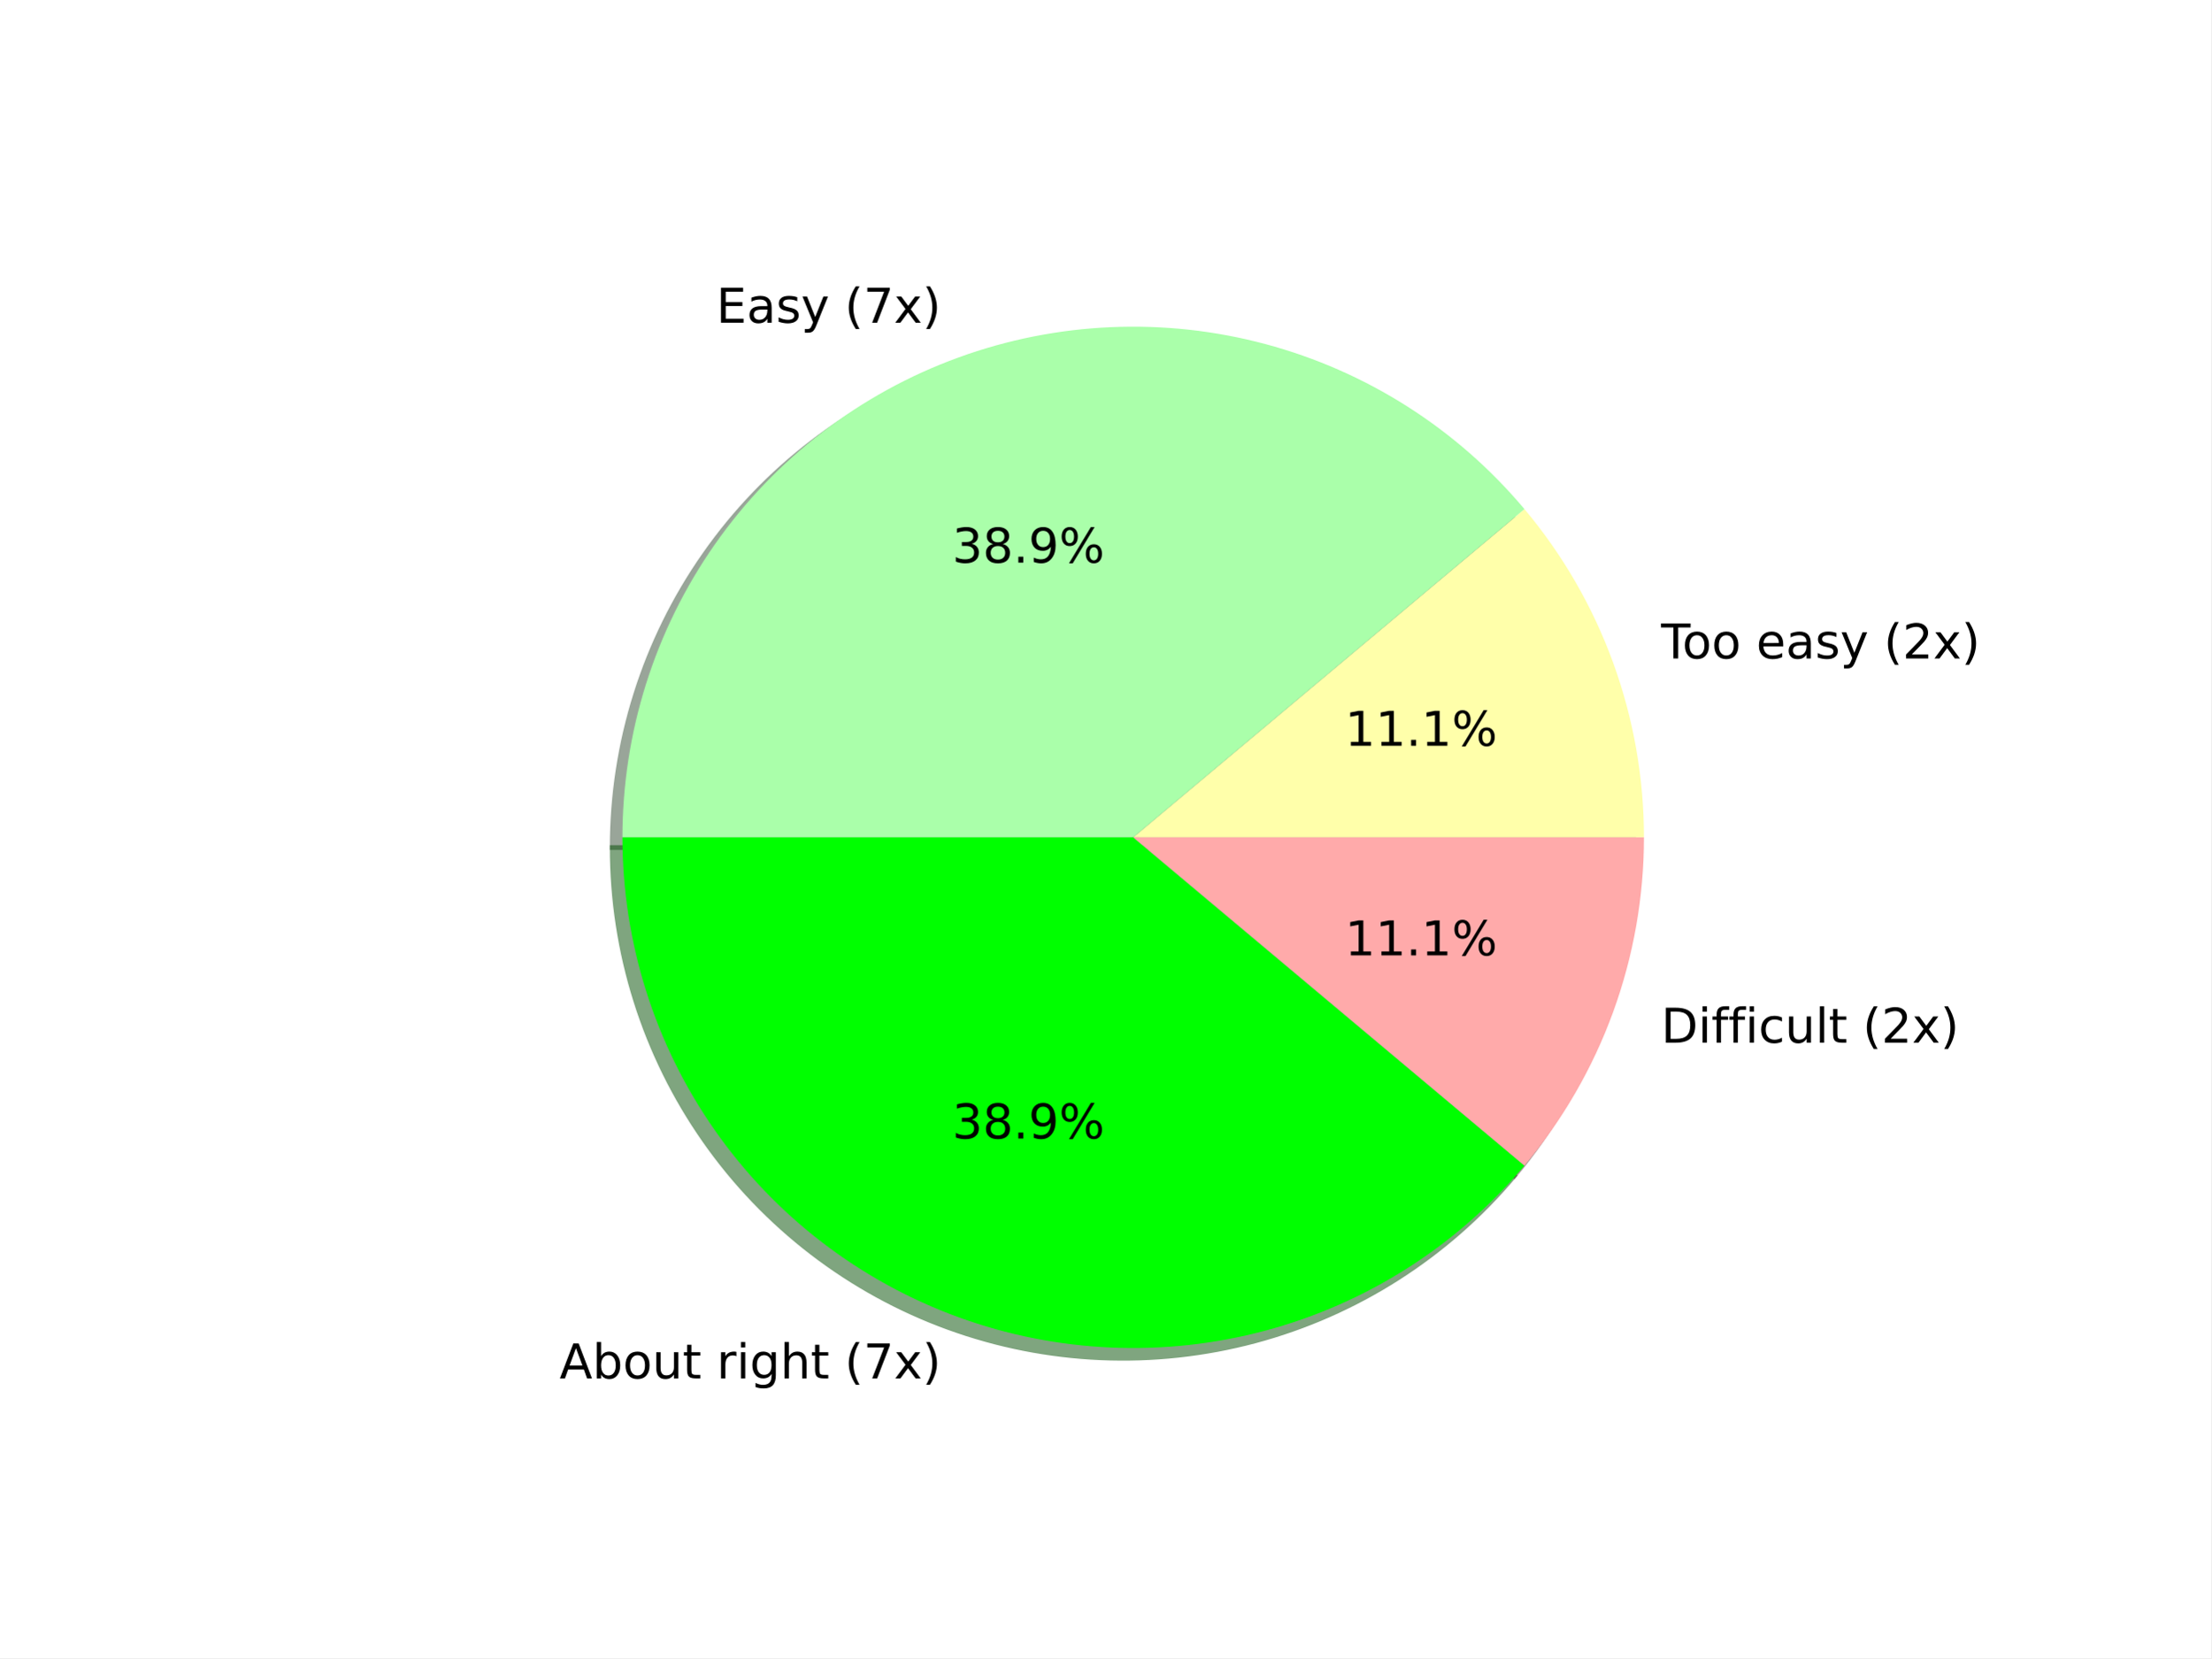
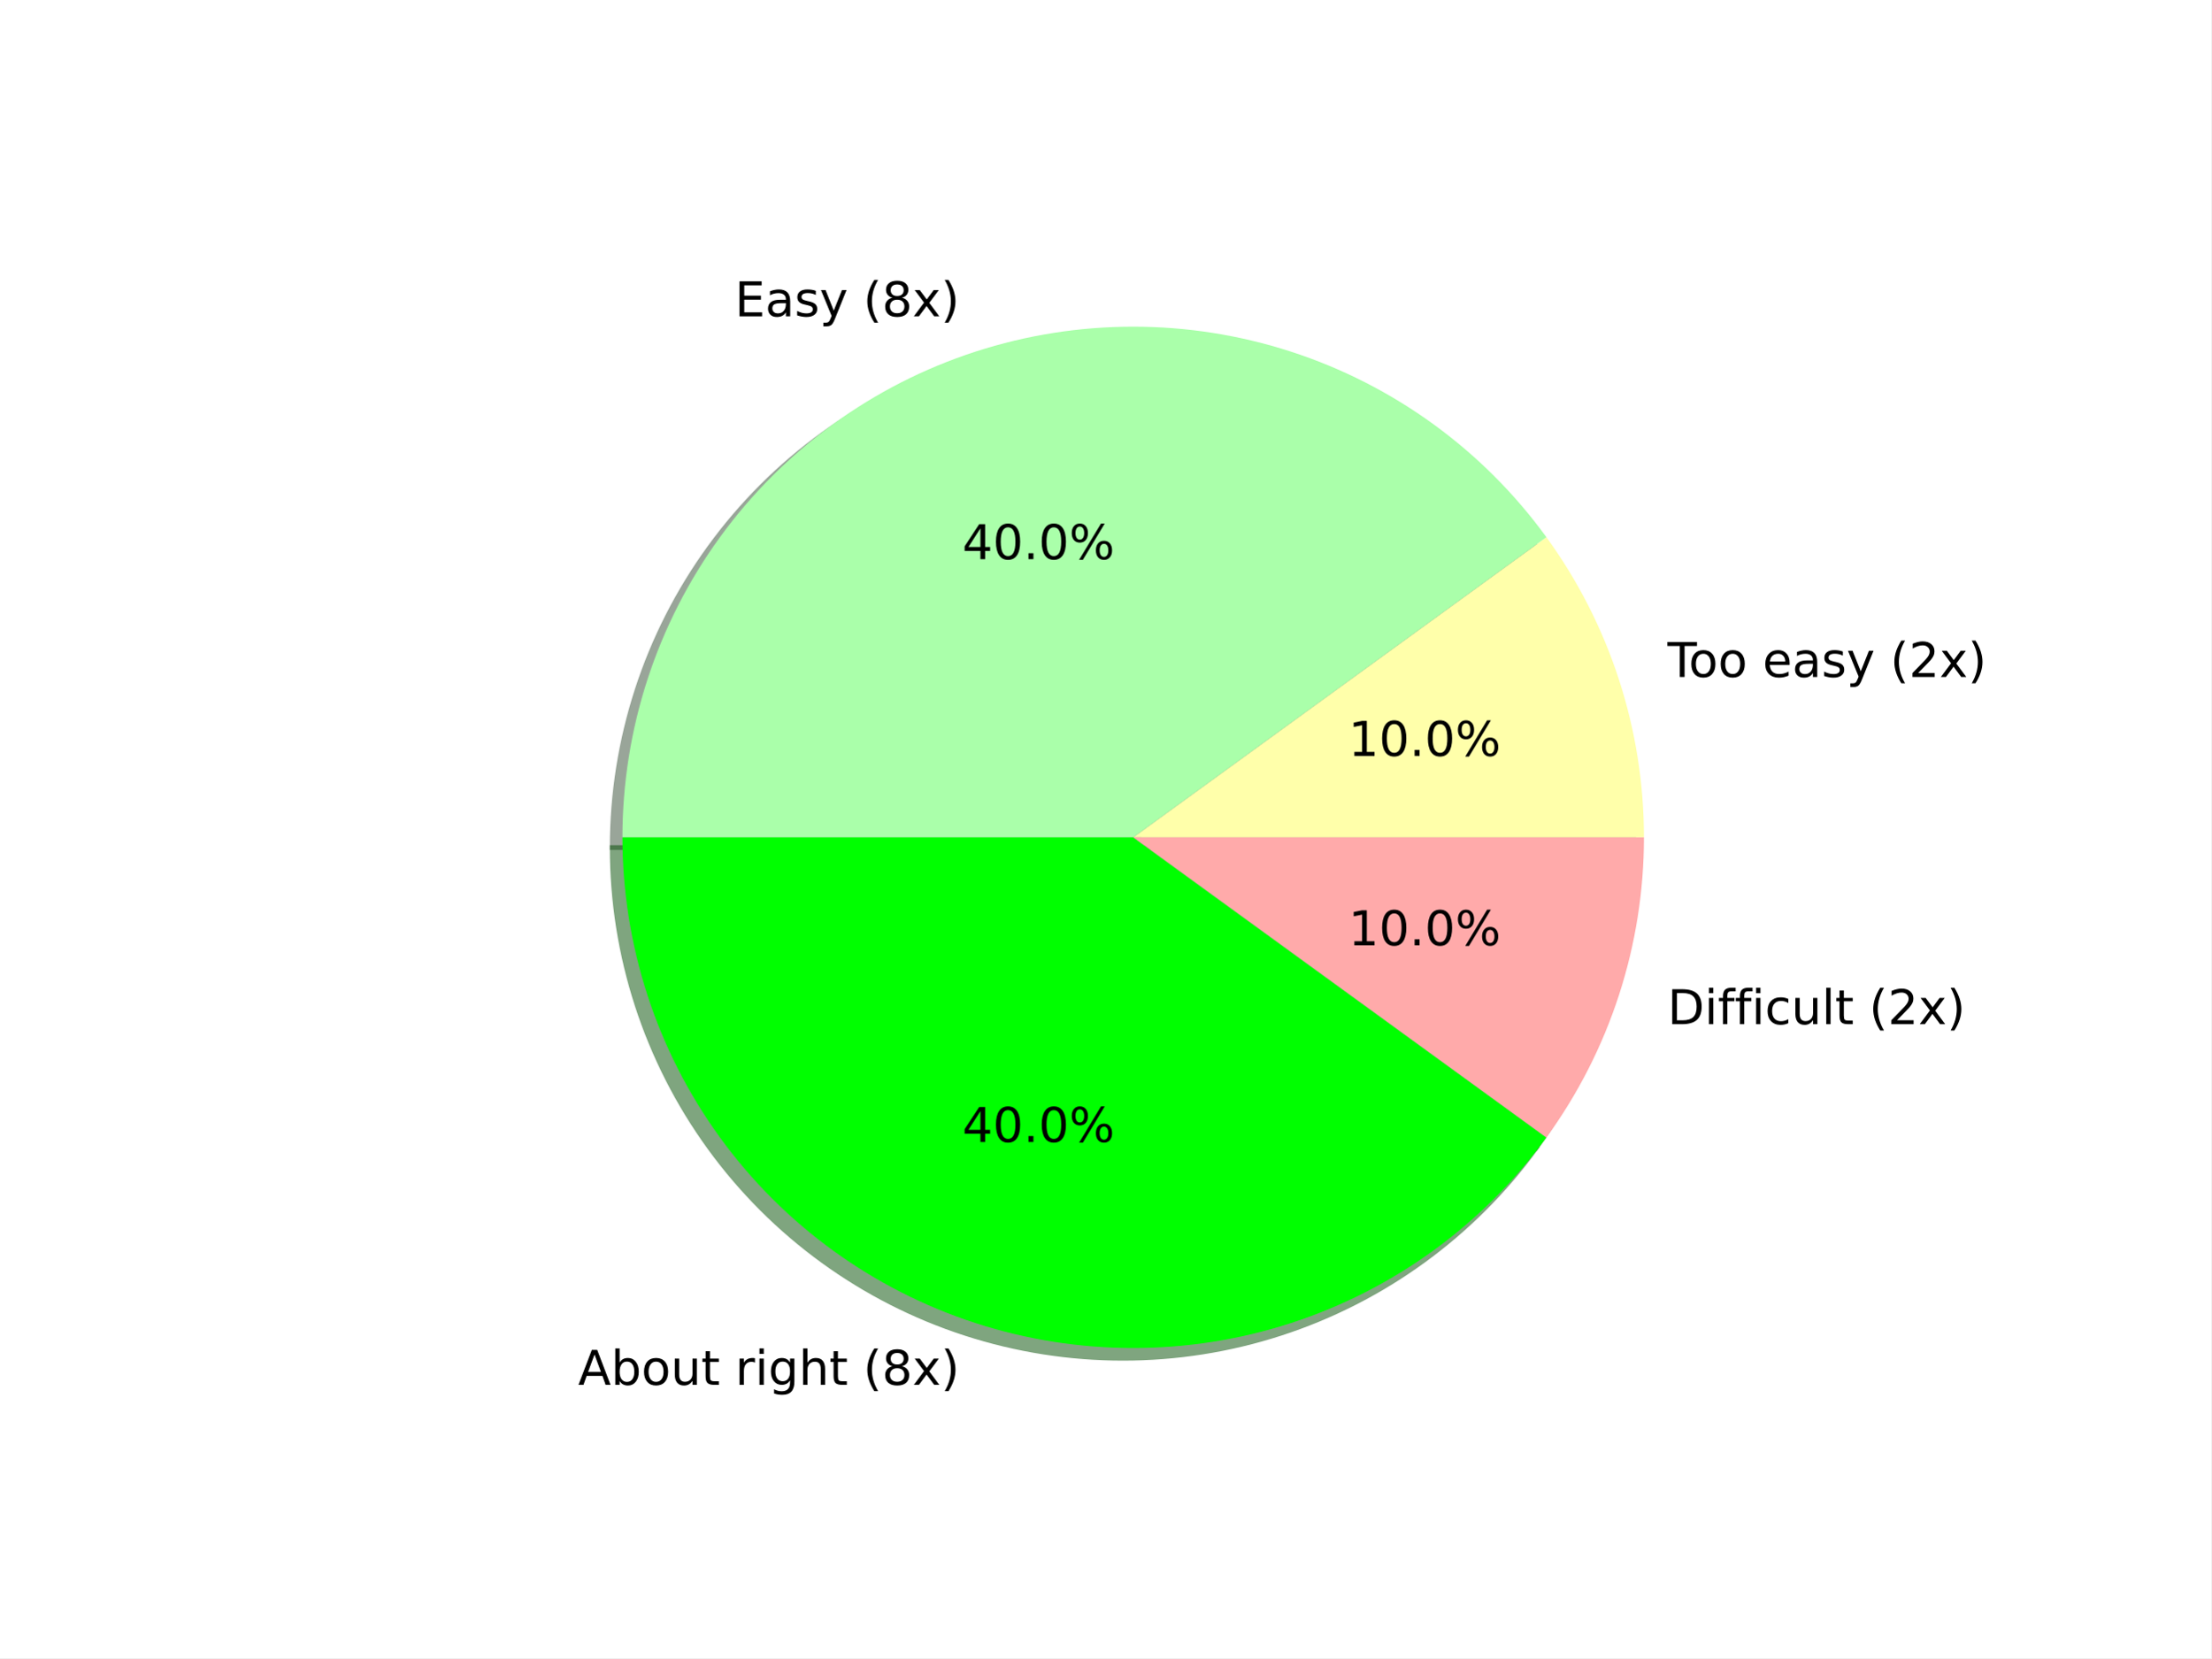
<svg xmlns="http://www.w3.org/2000/svg" xmlns:xlink="http://www.w3.org/1999/xlink" width="460.8pt" height="345.6pt" viewBox="0 0 460.8 345.6" version="1.1">
  <defs>
    <style type="text/css">*{stroke-linejoin: round; stroke-linecap: butt}</style>
  </defs>
  <g id="figure_1">
    <g id="patch_1">
      <path d="M 0 345.6  L 460.8 345.6  L 460.8 0  L 0 0  z " style="fill: #ffffff" />
    </g>
    <g id="axes_1">
      <g id="patch_2">
-         <path d="M 340.476 176.657  C 340.476 164.24 338.303 151.919 334.056 140.251  C 329.81 128.583 323.554 117.747 315.573 108.235  L 234.031 176.657  L 340.476 176.657  z " style="fill: #4c4c33; opacity: 0.5; stroke: #4c4c33; stroke-linejoin: miter" />
+         <path d="M 340.476 176.657  C 340.476 165.487 338.718 154.387 335.266 143.764  C 331.814 133.141 326.712 123.127 320.147 114.09  L 234.031 176.657  L 340.476 176.657  z " style="fill: #4c4c33; opacity: 0.5; stroke: #4c4c33; stroke-linejoin: miter" />
      </g>
      <g id="patch_3">
-         <path d="M 315.573 108.235  C 301.533 91.504 282.678 79.492 261.581 73.839  C 240.484 68.186 218.149 69.161 197.625 76.632  C 177.101 84.102 159.364 97.711 146.837 115.603  C 134.309 133.494 127.586 154.815 127.586 176.657  L 234.031 176.657  L 315.573 108.235  z " style="fill: #334c33; opacity: 0.5; stroke: #334c33; stroke-linejoin: miter" />
+         <path d="M 320.147 114.09  C 306.936 95.907 288.3 82.367 266.924 75.422  C 245.549 68.477 222.513 68.477 201.138 75.422  C 179.762 82.367 161.126 95.907 147.915 114.09  C 134.705 132.273 127.586 154.181 127.586 176.657  L 234.031 176.657  L 320.147 114.09  z " style="fill: #334c33; opacity: 0.5; stroke: #334c33; stroke-linejoin: miter" />
      </g>
      <g id="patch_4">
-         <path d="M 127.586 176.657  C 127.586 198.498 134.309 219.82 146.837 237.711  C 159.364 255.603 177.101 269.212 197.625 276.682  C 218.149 284.153 240.484 285.128 261.581 279.475  C 282.678 273.822 301.533 261.81 315.573 245.078  L 234.031 176.657  L 127.586 176.657  z " style="fill: #004c00; opacity: 0.5; stroke: #004c00; stroke-linejoin: miter" />
+         <path d="M 127.586 176.657  C 127.586 199.132 134.705 221.041 147.915 239.224  C 161.126 257.407 179.762 270.947 201.138 277.892  C 222.513 284.837 245.549 284.837 266.924 277.892  C 288.3 270.947 306.936 257.407 320.147 239.224  L 234.031 176.657  L 127.586 176.657  z " style="fill: #004c00; opacity: 0.5; stroke: #004c00; stroke-linejoin: miter" />
      </g>
      <g id="patch_5">
-         <path d="M 315.573 245.078  C 323.554 235.566 329.81 224.731 334.057 213.063  C 338.303 201.395 340.476 189.074 340.476 176.657  L 234.031 176.657  L 315.573 245.078  z " style="fill: #4c3333; opacity: 0.5; stroke: #4c3333; stroke-linejoin: miter" />
+         <path d="M 320.147 239.224  C 326.712 230.187 331.814 220.173 335.266 209.55  C 338.718 198.927 340.476 187.827 340.476 176.657  L 234.031 176.657  L 320.147 239.224  z " style="fill: #4c3333; opacity: 0.5; stroke: #4c3333; stroke-linejoin: miter" />
      </g>
      <g id="patch_6">
-         <path d="M 342.605 174.528  C 342.605 162.111 340.432 149.79 336.185 138.122  C 331.939 126.454 325.683 115.618 317.701 106.107  L 236.16 174.528  L 342.605 174.528  z " style="fill: #ffffaa" />
+         <path d="M 342.605 174.528  C 342.605 163.358 340.847 152.258 337.395 141.635  C 333.943 131.012 328.841 120.998 322.276 111.961  L 236.16 174.528  L 342.605 174.528  z " style="fill: #ffffaa" />
      </g>
      <g id="patch_7">
-         <path d="M 317.701 106.107  C 303.662 89.375 284.807 77.363 263.71 71.71  C 242.613 66.057 220.278 67.032 199.754 74.503  C 179.229 81.973 161.493 95.582 148.966 113.474  C 136.438 131.365 129.715 152.686 129.715 174.528  L 236.16 174.528  L 317.701 106.107  z " style="fill: #aaffaa" />
+         <path d="M 322.276 111.961  C 309.065 93.778 290.429 80.238 269.053 73.293  C 247.678 66.348 224.642 66.348 203.267 73.293  C 181.891 80.238 163.255 93.778 150.044 111.961  C 136.834 130.144 129.715 152.053 129.715 174.528  L 236.16 174.528  L 322.276 111.961  z " style="fill: #aaffaa" />
      </g>
      <g id="patch_8">
-         <path d="M 129.715 174.528  C 129.715 196.37 136.438 217.691 148.966 235.582  C 161.493 253.474 179.229 267.083 199.754 274.553  C 220.278 282.024 242.613 282.999 263.71 277.346  C 284.807 271.693 303.662 259.681 317.701 242.949  L 236.16 174.528  L 129.715 174.528  z " style="fill: #00ff00" />
+         <path d="M 129.715 174.528  C 129.715 197.003 136.834 218.912 150.044 237.095  C 163.255 255.278 181.891 268.818 203.267 275.763  C 224.642 282.708 247.678 282.708 269.053 275.763  C 290.429 268.818 309.065 255.278 322.276 237.095  L 236.16 174.528  L 129.715 174.528  z " style="fill: #00ff00" />
      </g>
      <g id="patch_9">
-         <path d="M 317.701 242.949  C 325.683 233.438 331.939 222.602 336.185 210.934  C 340.432 199.266 342.605 186.945 342.605 174.528  L 236.16 174.528  L 317.701 242.949  z " style="fill: #ffaaaa" />
+         <path d="M 322.276 237.095  C 328.841 228.058 333.943 218.044 337.395 207.421  C 340.847 196.798 342.605 185.698 342.605 174.528  L 236.16 174.528  L 322.276 237.095  z " style="fill: #ffaaaa" />
      </g>
      <g id="matplotlib.axis_1" />
      <g id="matplotlib.axis_2" />
      <g id="text_1">
-         <g transform="translate(346.1879 137.2405)scale(0.1 -0.1)">
+         <g transform="translate(347.5185 141.1048)scale(0.1 -0.1)">
          <defs>
            <path id="DejaVuSans-54" d="M -19 4666  L 3928 4666  L 3928 4134  L 2272 4134  L 2272 0  L 1638 0  L 1638 4134  L -19 4134  L -19 4666  z " transform="scale(0.015625)" />
            <path id="DejaVuSans-6f" d="M 1959 3097  Q 1497 3097 1228 2736  Q 959 2375 959 1747  Q 959 1119 1226 758  Q 1494 397 1959 397  Q 2419 397 2687 759  Q 2956 1122 2956 1747  Q 2956 2369 2687 2733  Q 2419 3097 1959 3097  z M 1959 3584  Q 2709 3584 3137 3096  Q 3566 2609 3566 1747  Q 3566 888 3137 398  Q 2709 -91 1959 -91  Q 1206 -91 779 398  Q 353 888 353 1747  Q 353 2609 779 3096  Q 1206 3584 1959 3584  z " transform="scale(0.015625)" />
            <path id="DejaVuSans-20" transform="scale(0.015625)" />
            <path id="DejaVuSans-65" d="M 3597 1894  L 3597 1613  L 953 1613  Q 991 1019 1311 708  Q 1631 397 2203 397  Q 2534 397 2845 478  Q 3156 559 3463 722  L 3463 178  Q 3153 47 2828 -22  Q 2503 -91 2169 -91  Q 1331 -91 842 396  Q 353 884 353 1716  Q 353 2575 817 3079  Q 1281 3584 2069 3584  Q 2775 3584 3186 3129  Q 3597 2675 3597 1894  z M 3022 2063  Q 3016 2534 2758 2815  Q 2500 3097 2075 3097  Q 1594 3097 1305 2825  Q 1016 2553 972 2059  L 3022 2063  z " transform="scale(0.015625)" />
            <path id="DejaVuSans-61" d="M 2194 1759  Q 1497 1759 1228 1600  Q 959 1441 959 1056  Q 959 750 1161 570  Q 1363 391 1709 391  Q 2188 391 2477 730  Q 2766 1069 2766 1631  L 2766 1759  L 2194 1759  z M 3341 1997  L 3341 0  L 2766 0  L 2766 531  Q 2569 213 2275 61  Q 1981 -91 1556 -91  Q 1019 -91 701 211  Q 384 513 384 1019  Q 384 1609 779 1909  Q 1175 2209 1959 2209  L 2766 2209  L 2766 2266  Q 2766 2663 2505 2880  Q 2244 3097 1772 3097  Q 1472 3097 1187 3025  Q 903 2953 641 2809  L 641 3341  Q 956 3463 1253 3523  Q 1550 3584 1831 3584  Q 2591 3584 2966 3190  Q 3341 2797 3341 1997  z " transform="scale(0.015625)" />
            <path id="DejaVuSans-73" d="M 2834 3397  L 2834 2853  Q 2591 2978 2328 3040  Q 2066 3103 1784 3103  Q 1356 3103 1142 2972  Q 928 2841 928 2578  Q 928 2378 1081 2264  Q 1234 2150 1697 2047  L 1894 2003  Q 2506 1872 2764 1633  Q 3022 1394 3022 966  Q 3022 478 2636 193  Q 2250 -91 1575 -91  Q 1294 -91 989 -36  Q 684 19 347 128  L 347 722  Q 666 556 975 473  Q 1284 391 1588 391  Q 1994 391 2212 530  Q 2431 669 2431 922  Q 2431 1156 2273 1281  Q 2116 1406 1581 1522  L 1381 1569  Q 847 1681 609 1914  Q 372 2147 372 2553  Q 372 3047 722 3315  Q 1072 3584 1716 3584  Q 2034 3584 2315 3537  Q 2597 3491 2834 3397  z " transform="scale(0.015625)" />
            <path id="DejaVuSans-79" d="M 2059 -325  Q 1816 -950 1584 -1140  Q 1353 -1331 966 -1331  L 506 -1331  L 506 -850  L 844 -850  Q 1081 -850 1212 -737  Q 1344 -625 1503 -206  L 1606 56  L 191 3500  L 800 3500  L 1894 763  L 2988 3500  L 3597 3500  L 2059 -325  z " transform="scale(0.015625)" />
            <path id="DejaVuSans-28" d="M 1984 4856  Q 1566 4138 1362 3434  Q 1159 2731 1159 2009  Q 1159 1288 1364 580  Q 1569 -128 1984 -844  L 1484 -844  Q 1016 -109 783 600  Q 550 1309 550 2009  Q 550 2706 781 3412  Q 1013 4119 1484 4856  L 1984 4856  z " transform="scale(0.015625)" />
            <path id="DejaVuSans-32" d="M 1228 531  L 3431 531  L 3431 0  L 469 0  L 469 531  Q 828 903 1448 1529  Q 2069 2156 2228 2338  Q 2531 2678 2651 2914  Q 2772 3150 2772 3378  Q 2772 3750 2511 3984  Q 2250 4219 1831 4219  Q 1534 4219 1204 4116  Q 875 4013 500 3803  L 500 4441  Q 881 4594 1212 4672  Q 1544 4750 1819 4750  Q 2544 4750 2975 4387  Q 3406 4025 3406 3419  Q 3406 3131 3298 2873  Q 3191 2616 2906 2266  Q 2828 2175 2409 1742  Q 1991 1309 1228 531  z " transform="scale(0.015625)" />
            <path id="DejaVuSans-78" d="M 3513 3500  L 2247 1797  L 3578 0  L 2900 0  L 1881 1375  L 863 0  L 184 0  L 1544 1831  L 300 3500  L 978 3500  L 1906 2253  L 2834 3500  L 3513 3500  z " transform="scale(0.015625)" />
            <path id="DejaVuSans-29" d="M 513 4856  L 1013 4856  Q 1481 4119 1714 3412  Q 1947 2706 1947 2009  Q 1947 1309 1714 600  Q 1481 -109 1013 -844  L 513 -844  Q 928 -128 1133 580  Q 1338 1288 1338 2009  Q 1338 2731 1133 3434  Q 928 4138 513 4856  z " transform="scale(0.015625)" />
          </defs>
          <use xlink:href="#DejaVuSans-54" />
          <use xlink:href="#DejaVuSans-6f" x="44.084" />
          <use xlink:href="#DejaVuSans-6f" x="105.266" />
          <use xlink:href="#DejaVuSans-20" x="166.447" />
          <use xlink:href="#DejaVuSans-65" x="198.234" />
          <use xlink:href="#DejaVuSans-61" x="259.758" />
          <use xlink:href="#DejaVuSans-73" x="321.037" />
          <use xlink:href="#DejaVuSans-79" x="373.137" />
          <use xlink:href="#DejaVuSans-20" x="432.316" />
          <use xlink:href="#DejaVuSans-28" x="464.104" />
          <use xlink:href="#DejaVuSans-32" x="503.117" />
          <use xlink:href="#DejaVuSans-78" x="566.74" />
          <use xlink:href="#DejaVuSans-29" x="625.92" />
        </g>
      </g>
      <g id="text_2">
-         <g transform="translate(280.2916 155.4436)scale(0.1 -0.1)">
+         <g transform="translate(281.0174 157.5514)scale(0.1 -0.1)">
          <defs>
            <path id="DejaVuSans-31" d="M 794 531  L 1825 531  L 1825 4091  L 703 3866  L 703 4441  L 1819 4666  L 2450 4666  L 2450 531  L 3481 531  L 3481 0  L 794 0  L 794 531  z " transform="scale(0.015625)" />
+             <path id="DejaVuSans-30" d="M 2034 4250  Q 1547 4250 1301 3770  Q 1056 3291 1056 2328  Q 1056 1369 1301 889  Q 1547 409 2034 409  Q 2525 409 2770 889  Q 3016 1369 3016 2328  Q 3016 3291 2770 3770  Q 2525 4250 2034 4250  z M 2034 4750  Q 2819 4750 3233 4129  Q 3647 3509 3647 2328  Q 3647 1150 3233 529  Q 2819 -91 2034 -91  Q 1250 -91 836 529  Q 422 1150 422 2328  Q 422 3509 836 4129  Q 1250 4750 2034 4750  z " transform="scale(0.015625)" />
            <path id="DejaVuSans-2e" d="M 684 794  L 1344 794  L 1344 0  L 684 0  L 684 794  z " transform="scale(0.015625)" />
            <path id="DejaVuSans-25" d="M 4653 2053  Q 4381 2053 4226 1822  Q 4072 1591 4072 1178  Q 4072 772 4226 539  Q 4381 306 4653 306  Q 4919 306 5073 539  Q 5228 772 5228 1178  Q 5228 1588 5073 1820  Q 4919 2053 4653 2053  z M 4653 2450  Q 5147 2450 5437 2106  Q 5728 1763 5728 1178  Q 5728 594 5436 251  Q 5144 -91 4653 -91  Q 4153 -91 3862 251  Q 3572 594 3572 1178  Q 3572 1766 3864 2108  Q 4156 2450 4653 2450  z M 1428 4353  Q 1159 4353 1004 4120  Q 850 3888 850 3481  Q 850 3069 1003 2837  Q 1156 2606 1428 2606  Q 1700 2606 1854 2837  Q 2009 3069 2009 3481  Q 2009 3884 1853 4118  Q 1697 4353 1428 4353  z M 4250 4750  L 4750 4750  L 1831 -91  L 1331 -91  L 4250 4750  z M 1428 4750  Q 1922 4750 2215 4408  Q 2509 4066 2509 3481  Q 2509 2891 2217 2550  Q 1925 2209 1428 2209  Q 931 2209 642 2551  Q 353 2894 353 3481  Q 353 4063 643 4406  Q 934 4750 1428 4750  z " transform="scale(0.015625)" />
          </defs>
          <use xlink:href="#DejaVuSans-31" />
-           <use xlink:href="#DejaVuSans-31" x="63.623" />
+           <use xlink:href="#DejaVuSans-30" x="63.623" />
          <use xlink:href="#DejaVuSans-2e" x="127.246" />
-           <use xlink:href="#DejaVuSans-31" x="159.033" />
+           <use xlink:href="#DejaVuSans-30" x="159.033" />
          <use xlink:href="#DejaVuSans-25" x="222.656" />
        </g>
      </g>
      <g id="text_3">
-         <g transform="translate(149.2756 67.25944)scale(0.1 -0.1)">
+         <g transform="translate(153.1399 65.92885)scale(0.1 -0.1)">
          <defs>
            <path id="DejaVuSans-45" d="M 628 4666  L 3578 4666  L 3578 4134  L 1259 4134  L 1259 2753  L 3481 2753  L 3481 2222  L 1259 2222  L 1259 531  L 3634 531  L 3634 0  L 628 0  L 628 4666  z " transform="scale(0.015625)" />
-             <path id="DejaVuSans-37" d="M 525 4666  L 3525 4666  L 3525 4397  L 1831 0  L 1172 0  L 2766 4134  L 525 4134  L 525 4666  z " transform="scale(0.015625)" />
+             <path id="DejaVuSans-38" d="M 2034 2216  Q 1584 2216 1326 1975  Q 1069 1734 1069 1313  Q 1069 891 1326 650  Q 1584 409 2034 409  Q 2484 409 2743 651  Q 3003 894 3003 1313  Q 3003 1734 2745 1975  Q 2488 2216 2034 2216  z M 1403 2484  Q 997 2584 770 2862  Q 544 3141 544 3541  Q 544 4100 942 4425  Q 1341 4750 2034 4750  Q 2731 4750 3128 4425  Q 3525 4100 3525 3541  Q 3525 3141 3298 2862  Q 3072 2584 2669 2484  Q 3125 2378 3379 2068  Q 3634 1759 3634 1313  Q 3634 634 3220 271  Q 2806 -91 2034 -91  Q 1263 -91 848 271  Q 434 634 434 1313  Q 434 1759 690 2068  Q 947 2378 1403 2484  z M 1172 3481  Q 1172 3119 1398 2916  Q 1625 2713 2034 2713  Q 2441 2713 2670 2916  Q 2900 3119 2900 3481  Q 2900 3844 2670 4047  Q 2441 4250 2034 4250  Q 1625 4250 1398 4047  Q 1172 3844 1172 3481  z " transform="scale(0.015625)" />
          </defs>
          <use xlink:href="#DejaVuSans-45" />
          <use xlink:href="#DejaVuSans-61" x="63.184" />
          <use xlink:href="#DejaVuSans-73" x="124.463" />
          <use xlink:href="#DejaVuSans-79" x="176.562" />
          <use xlink:href="#DejaVuSans-20" x="235.742" />
          <use xlink:href="#DejaVuSans-28" x="267.529" />
-           <use xlink:href="#DejaVuSans-37" x="306.543" />
+           <use xlink:href="#DejaVuSans-38" x="306.543" />
          <use xlink:href="#DejaVuSans-78" x="370.166" />
          <use xlink:href="#DejaVuSans-29" x="429.346" />
        </g>
      </g>
      <g id="text_4">
-         <g transform="translate(198.4326 117.2721)scale(0.1 -0.1)">
+         <g transform="translate(200.5405 116.5464)scale(0.1 -0.1)">
          <defs>
-             <path id="DejaVuSans-33" d="M 2597 2516  Q 3050 2419 3304 2112  Q 3559 1806 3559 1356  Q 3559 666 3084 287  Q 2609 -91 1734 -91  Q 1441 -91 1130 -33  Q 819 25 488 141  L 488 750  Q 750 597 1062 519  Q 1375 441 1716 441  Q 2309 441 2620 675  Q 2931 909 2931 1356  Q 2931 1769 2642 2001  Q 2353 2234 1838 2234  L 1294 2234  L 1294 2753  L 1863 2753  Q 2328 2753 2575 2939  Q 2822 3125 2822 3475  Q 2822 3834 2567 4026  Q 2313 4219 1838 4219  Q 1578 4219 1281 4162  Q 984 4106 628 3988  L 628 4550  Q 988 4650 1302 4700  Q 1616 4750 1894 4750  Q 2613 4750 3031 4423  Q 3450 4097 3450 3541  Q 3450 3153 3228 2886  Q 3006 2619 2597 2516  z " transform="scale(0.015625)" />
-             <path id="DejaVuSans-38" d="M 2034 2216  Q 1584 2216 1326 1975  Q 1069 1734 1069 1313  Q 1069 891 1326 650  Q 1584 409 2034 409  Q 2484 409 2743 651  Q 3003 894 3003 1313  Q 3003 1734 2745 1975  Q 2488 2216 2034 2216  z M 1403 2484  Q 997 2584 770 2862  Q 544 3141 544 3541  Q 544 4100 942 4425  Q 1341 4750 2034 4750  Q 2731 4750 3128 4425  Q 3525 4100 3525 3541  Q 3525 3141 3298 2862  Q 3072 2584 2669 2484  Q 3125 2378 3379 2068  Q 3634 1759 3634 1313  Q 3634 634 3220 271  Q 2806 -91 2034 -91  Q 1263 -91 848 271  Q 434 634 434 1313  Q 434 1759 690 2068  Q 947 2378 1403 2484  z M 1172 3481  Q 1172 3119 1398 2916  Q 1625 2713 2034 2713  Q 2441 2713 2670 2916  Q 2900 3119 2900 3481  Q 2900 3844 2670 4047  Q 2441 4250 2034 4250  Q 1625 4250 1398 4047  Q 1172 3844 1172 3481  z " transform="scale(0.015625)" />
-             <path id="DejaVuSans-39" d="M 703 97  L 703 672  Q 941 559 1184 500  Q 1428 441 1663 441  Q 2288 441 2617 861  Q 2947 1281 2994 2138  Q 2813 1869 2534 1725  Q 2256 1581 1919 1581  Q 1219 1581 811 2004  Q 403 2428 403 3163  Q 403 3881 828 4315  Q 1253 4750 1959 4750  Q 2769 4750 3195 4129  Q 3622 3509 3622 2328  Q 3622 1225 3098 567  Q 2575 -91 1691 -91  Q 1453 -91 1209 -44  Q 966 3 703 97  z M 1959 2075  Q 2384 2075 2632 2365  Q 2881 2656 2881 3163  Q 2881 3666 2632 3958  Q 2384 4250 1959 4250  Q 1534 4250 1286 3958  Q 1038 3666 1038 3163  Q 1038 2656 1286 2365  Q 1534 2075 1959 2075  z " transform="scale(0.015625)" />
+             <path id="DejaVuSans-34" d="M 2419 4116  L 825 1625  L 2419 1625  L 2419 4116  z M 2253 4666  L 3047 4666  L 3047 1625  L 3713 1625  L 3713 1100  L 3047 1100  L 3047 0  L 2419 0  L 2419 1100  L 313 1100  L 313 1709  L 2253 4666  z " transform="scale(0.015625)" />
          </defs>
-           <use xlink:href="#DejaVuSans-33" />
-           <use xlink:href="#DejaVuSans-38" x="63.623" />
+           <use xlink:href="#DejaVuSans-34" />
+           <use xlink:href="#DejaVuSans-30" x="63.623" />
          <use xlink:href="#DejaVuSans-2e" x="127.246" />
-           <use xlink:href="#DejaVuSans-39" x="159.033" />
+           <use xlink:href="#DejaVuSans-30" x="159.033" />
          <use xlink:href="#DejaVuSans-25" x="222.656" />
        </g>
      </g>
      <g id="text_5">
-         <g transform="translate(116.6116 287.3153)scale(0.1 -0.1)">
+         <g transform="translate(120.4759 288.6459)scale(0.1 -0.1)">
          <defs>
            <path id="DejaVuSans-41" d="M 2188 4044  L 1331 1722  L 3047 1722  L 2188 4044  z M 1831 4666  L 2547 4666  L 4325 0  L 3669 0  L 3244 1197  L 1141 1197  L 716 0  L 50 0  L 1831 4666  z " transform="scale(0.015625)" />
            <path id="DejaVuSans-62" d="M 3116 1747  Q 3116 2381 2855 2742  Q 2594 3103 2138 3103  Q 1681 3103 1420 2742  Q 1159 2381 1159 1747  Q 1159 1113 1420 752  Q 1681 391 2138 391  Q 2594 391 2855 752  Q 3116 1113 3116 1747  z M 1159 2969  Q 1341 3281 1617 3432  Q 1894 3584 2278 3584  Q 2916 3584 3314 3078  Q 3713 2572 3713 1747  Q 3713 922 3314 415  Q 2916 -91 2278 -91  Q 1894 -91 1617 61  Q 1341 213 1159 525  L 1159 0  L 581 0  L 581 4863  L 1159 4863  L 1159 2969  z " transform="scale(0.015625)" />
            <path id="DejaVuSans-75" d="M 544 1381  L 544 3500  L 1119 3500  L 1119 1403  Q 1119 906 1312 657  Q 1506 409 1894 409  Q 2359 409 2629 706  Q 2900 1003 2900 1516  L 2900 3500  L 3475 3500  L 3475 0  L 2900 0  L 2900 538  Q 2691 219 2414 64  Q 2138 -91 1772 -91  Q 1169 -91 856 284  Q 544 659 544 1381  z M 1991 3584  L 1991 3584  z " transform="scale(0.015625)" />
            <path id="DejaVuSans-74" d="M 1172 4494  L 1172 3500  L 2356 3500  L 2356 3053  L 1172 3053  L 1172 1153  Q 1172 725 1289 603  Q 1406 481 1766 481  L 2356 481  L 2356 0  L 1766 0  Q 1100 0 847 248  Q 594 497 594 1153  L 594 3053  L 172 3053  L 172 3500  L 594 3500  L 594 4494  L 1172 4494  z " transform="scale(0.015625)" />
            <path id="DejaVuSans-72" d="M 2631 2963  Q 2534 3019 2420 3045  Q 2306 3072 2169 3072  Q 1681 3072 1420 2755  Q 1159 2438 1159 1844  L 1159 0  L 581 0  L 581 3500  L 1159 3500  L 1159 2956  Q 1341 3275 1631 3429  Q 1922 3584 2338 3584  Q 2397 3584 2469 3576  Q 2541 3569 2628 3553  L 2631 2963  z " transform="scale(0.015625)" />
            <path id="DejaVuSans-69" d="M 603 3500  L 1178 3500  L 1178 0  L 603 0  L 603 3500  z M 603 4863  L 1178 4863  L 1178 4134  L 603 4134  L 603 4863  z " transform="scale(0.015625)" />
            <path id="DejaVuSans-67" d="M 2906 1791  Q 2906 2416 2648 2759  Q 2391 3103 1925 3103  Q 1463 3103 1205 2759  Q 947 2416 947 1791  Q 947 1169 1205 825  Q 1463 481 1925 481  Q 2391 481 2648 825  Q 2906 1169 2906 1791  z M 3481 434  Q 3481 -459 3084 -895  Q 2688 -1331 1869 -1331  Q 1566 -1331 1297 -1286  Q 1028 -1241 775 -1147  L 775 -588  Q 1028 -725 1275 -790  Q 1522 -856 1778 -856  Q 2344 -856 2625 -561  Q 2906 -266 2906 331  L 2906 616  Q 2728 306 2450 153  Q 2172 0 1784 0  Q 1141 0 747 490  Q 353 981 353 1791  Q 353 2603 747 3093  Q 1141 3584 1784 3584  Q 2172 3584 2450 3431  Q 2728 3278 2906 2969  L 2906 3500  L 3481 3500  L 3481 434  z " transform="scale(0.015625)" />
            <path id="DejaVuSans-68" d="M 3513 2113  L 3513 0  L 2938 0  L 2938 2094  Q 2938 2591 2744 2837  Q 2550 3084 2163 3084  Q 1697 3084 1428 2787  Q 1159 2491 1159 1978  L 1159 0  L 581 0  L 581 4863  L 1159 4863  L 1159 2956  Q 1366 3272 1645 3428  Q 1925 3584 2291 3584  Q 2894 3584 3203 3211  Q 3513 2838 3513 2113  z " transform="scale(0.015625)" />
          </defs>
          <use xlink:href="#DejaVuSans-41" />
          <use xlink:href="#DejaVuSans-62" x="68.408" />
          <use xlink:href="#DejaVuSans-6f" x="131.885" />
          <use xlink:href="#DejaVuSans-75" x="193.066" />
          <use xlink:href="#DejaVuSans-74" x="256.445" />
          <use xlink:href="#DejaVuSans-20" x="295.654" />
          <use xlink:href="#DejaVuSans-72" x="327.441" />
          <use xlink:href="#DejaVuSans-69" x="368.555" />
          <use xlink:href="#DejaVuSans-67" x="396.338" />
          <use xlink:href="#DejaVuSans-68" x="459.814" />
          <use xlink:href="#DejaVuSans-74" x="523.193" />
          <use xlink:href="#DejaVuSans-20" x="562.402" />
          <use xlink:href="#DejaVuSans-28" x="594.189" />
-           <use xlink:href="#DejaVuSans-37" x="633.203" />
+           <use xlink:href="#DejaVuSans-38" x="633.203" />
          <use xlink:href="#DejaVuSans-78" x="696.826" />
          <use xlink:href="#DejaVuSans-29" x="756.006" />
        </g>
      </g>
      <g id="text_6">
-         <g transform="translate(198.4327 237.3026)scale(0.1 -0.1)">
-           <use xlink:href="#DejaVuSans-33" />
-           <use xlink:href="#DejaVuSans-38" x="63.623" />
+         <g transform="translate(200.5405 238.0284)scale(0.1 -0.1)">
+           <use xlink:href="#DejaVuSans-34" />
+           <use xlink:href="#DejaVuSans-30" x="63.623" />
          <use xlink:href="#DejaVuSans-2e" x="127.246" />
-           <use xlink:href="#DejaVuSans-39" x="159.033" />
+           <use xlink:href="#DejaVuSans-30" x="159.033" />
          <use xlink:href="#DejaVuSans-25" x="222.656" />
        </g>
      </g>
      <g id="text_7">
-         <g transform="translate(346.1879 217.3343)scale(0.1 -0.1)">
+         <g transform="translate(347.5185 213.4699)scale(0.1 -0.1)">
          <defs>
            <path id="DejaVuSans-44" d="M 1259 4147  L 1259 519  L 2022 519  Q 2988 519 3436 956  Q 3884 1394 3884 2338  Q 3884 3275 3436 3711  Q 2988 4147 2022 4147  L 1259 4147  z M 628 4666  L 1925 4666  Q 3281 4666 3915 4102  Q 4550 3538 4550 2338  Q 4550 1131 3912 565  Q 3275 0 1925 0  L 628 0  L 628 4666  z " transform="scale(0.015625)" />
            <path id="DejaVuSans-66" d="M 2375 4863  L 2375 4384  L 1825 4384  Q 1516 4384 1395 4259  Q 1275 4134 1275 3809  L 1275 3500  L 2222 3500  L 2222 3053  L 1275 3053  L 1275 0  L 697 0  L 697 3053  L 147 3053  L 147 3500  L 697 3500  L 697 3744  Q 697 4328 969 4595  Q 1241 4863 1831 4863  L 2375 4863  z " transform="scale(0.015625)" />
            <path id="DejaVuSans-63" d="M 3122 3366  L 3122 2828  Q 2878 2963 2633 3030  Q 2388 3097 2138 3097  Q 1578 3097 1268 2742  Q 959 2388 959 1747  Q 959 1106 1268 751  Q 1578 397 2138 397  Q 2388 397 2633 464  Q 2878 531 3122 666  L 3122 134  Q 2881 22 2623 -34  Q 2366 -91 2075 -91  Q 1284 -91 818 406  Q 353 903 353 1747  Q 353 2603 823 3093  Q 1294 3584 2113 3584  Q 2378 3584 2631 3529  Q 2884 3475 3122 3366  z " transform="scale(0.015625)" />
            <path id="DejaVuSans-6c" d="M 603 4863  L 1178 4863  L 1178 0  L 603 0  L 603 4863  z " transform="scale(0.015625)" />
          </defs>
          <use xlink:href="#DejaVuSans-44" />
          <use xlink:href="#DejaVuSans-69" x="77.002" />
          <use xlink:href="#DejaVuSans-66" x="104.785" />
          <use xlink:href="#DejaVuSans-66" x="139.99" />
          <use xlink:href="#DejaVuSans-69" x="175.195" />
          <use xlink:href="#DejaVuSans-63" x="202.979" />
          <use xlink:href="#DejaVuSans-75" x="257.959" />
          <use xlink:href="#DejaVuSans-6c" x="321.338" />
          <use xlink:href="#DejaVuSans-74" x="349.121" />
          <use xlink:href="#DejaVuSans-20" x="388.33" />
          <use xlink:href="#DejaVuSans-28" x="420.117" />
          <use xlink:href="#DejaVuSans-32" x="459.131" />
          <use xlink:href="#DejaVuSans-78" x="522.754" />
          <use xlink:href="#DejaVuSans-29" x="581.934" />
        </g>
      </g>
      <g id="text_8">
-         <g transform="translate(280.2916 199.1311)scale(0.1 -0.1)">
+         <g transform="translate(281.0174 197.0233)scale(0.1 -0.1)">
          <use xlink:href="#DejaVuSans-31" />
-           <use xlink:href="#DejaVuSans-31" x="63.623" />
+           <use xlink:href="#DejaVuSans-30" x="63.623" />
          <use xlink:href="#DejaVuSans-2e" x="127.246" />
-           <use xlink:href="#DejaVuSans-31" x="159.033" />
+           <use xlink:href="#DejaVuSans-30" x="159.033" />
          <use xlink:href="#DejaVuSans-25" x="222.656" />
        </g>
      </g>
    </g>
  </g>
</svg>
